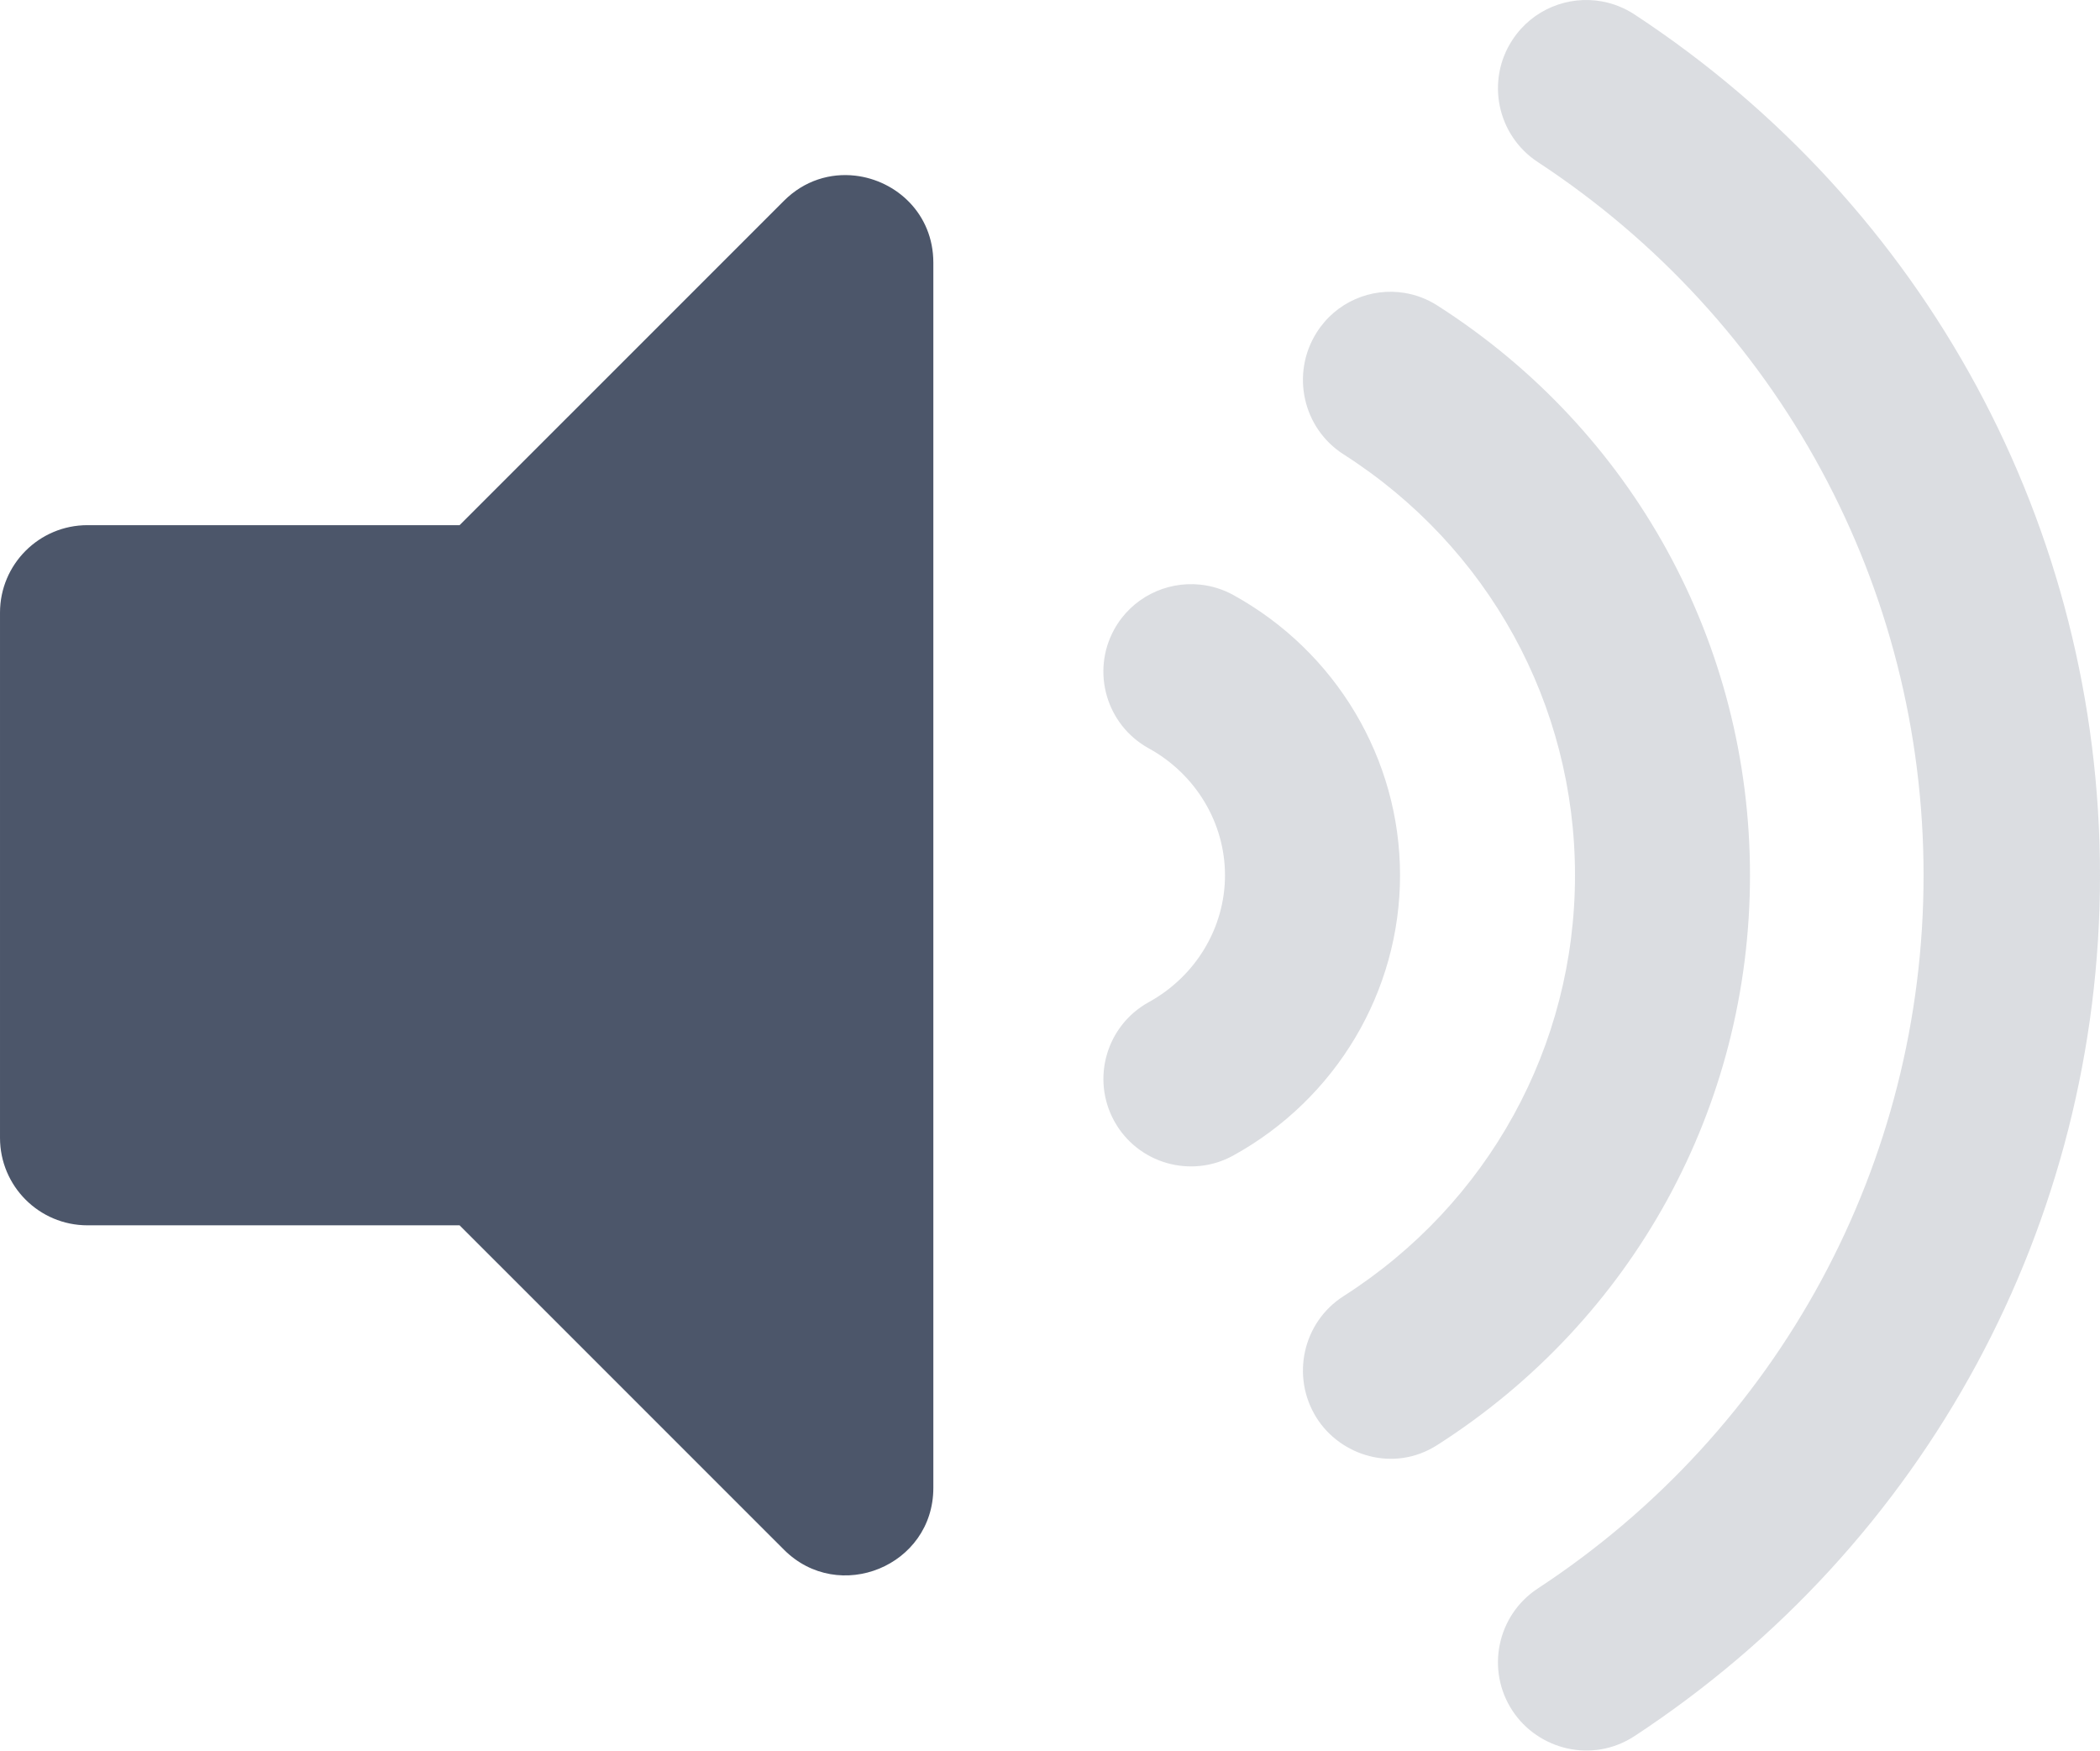
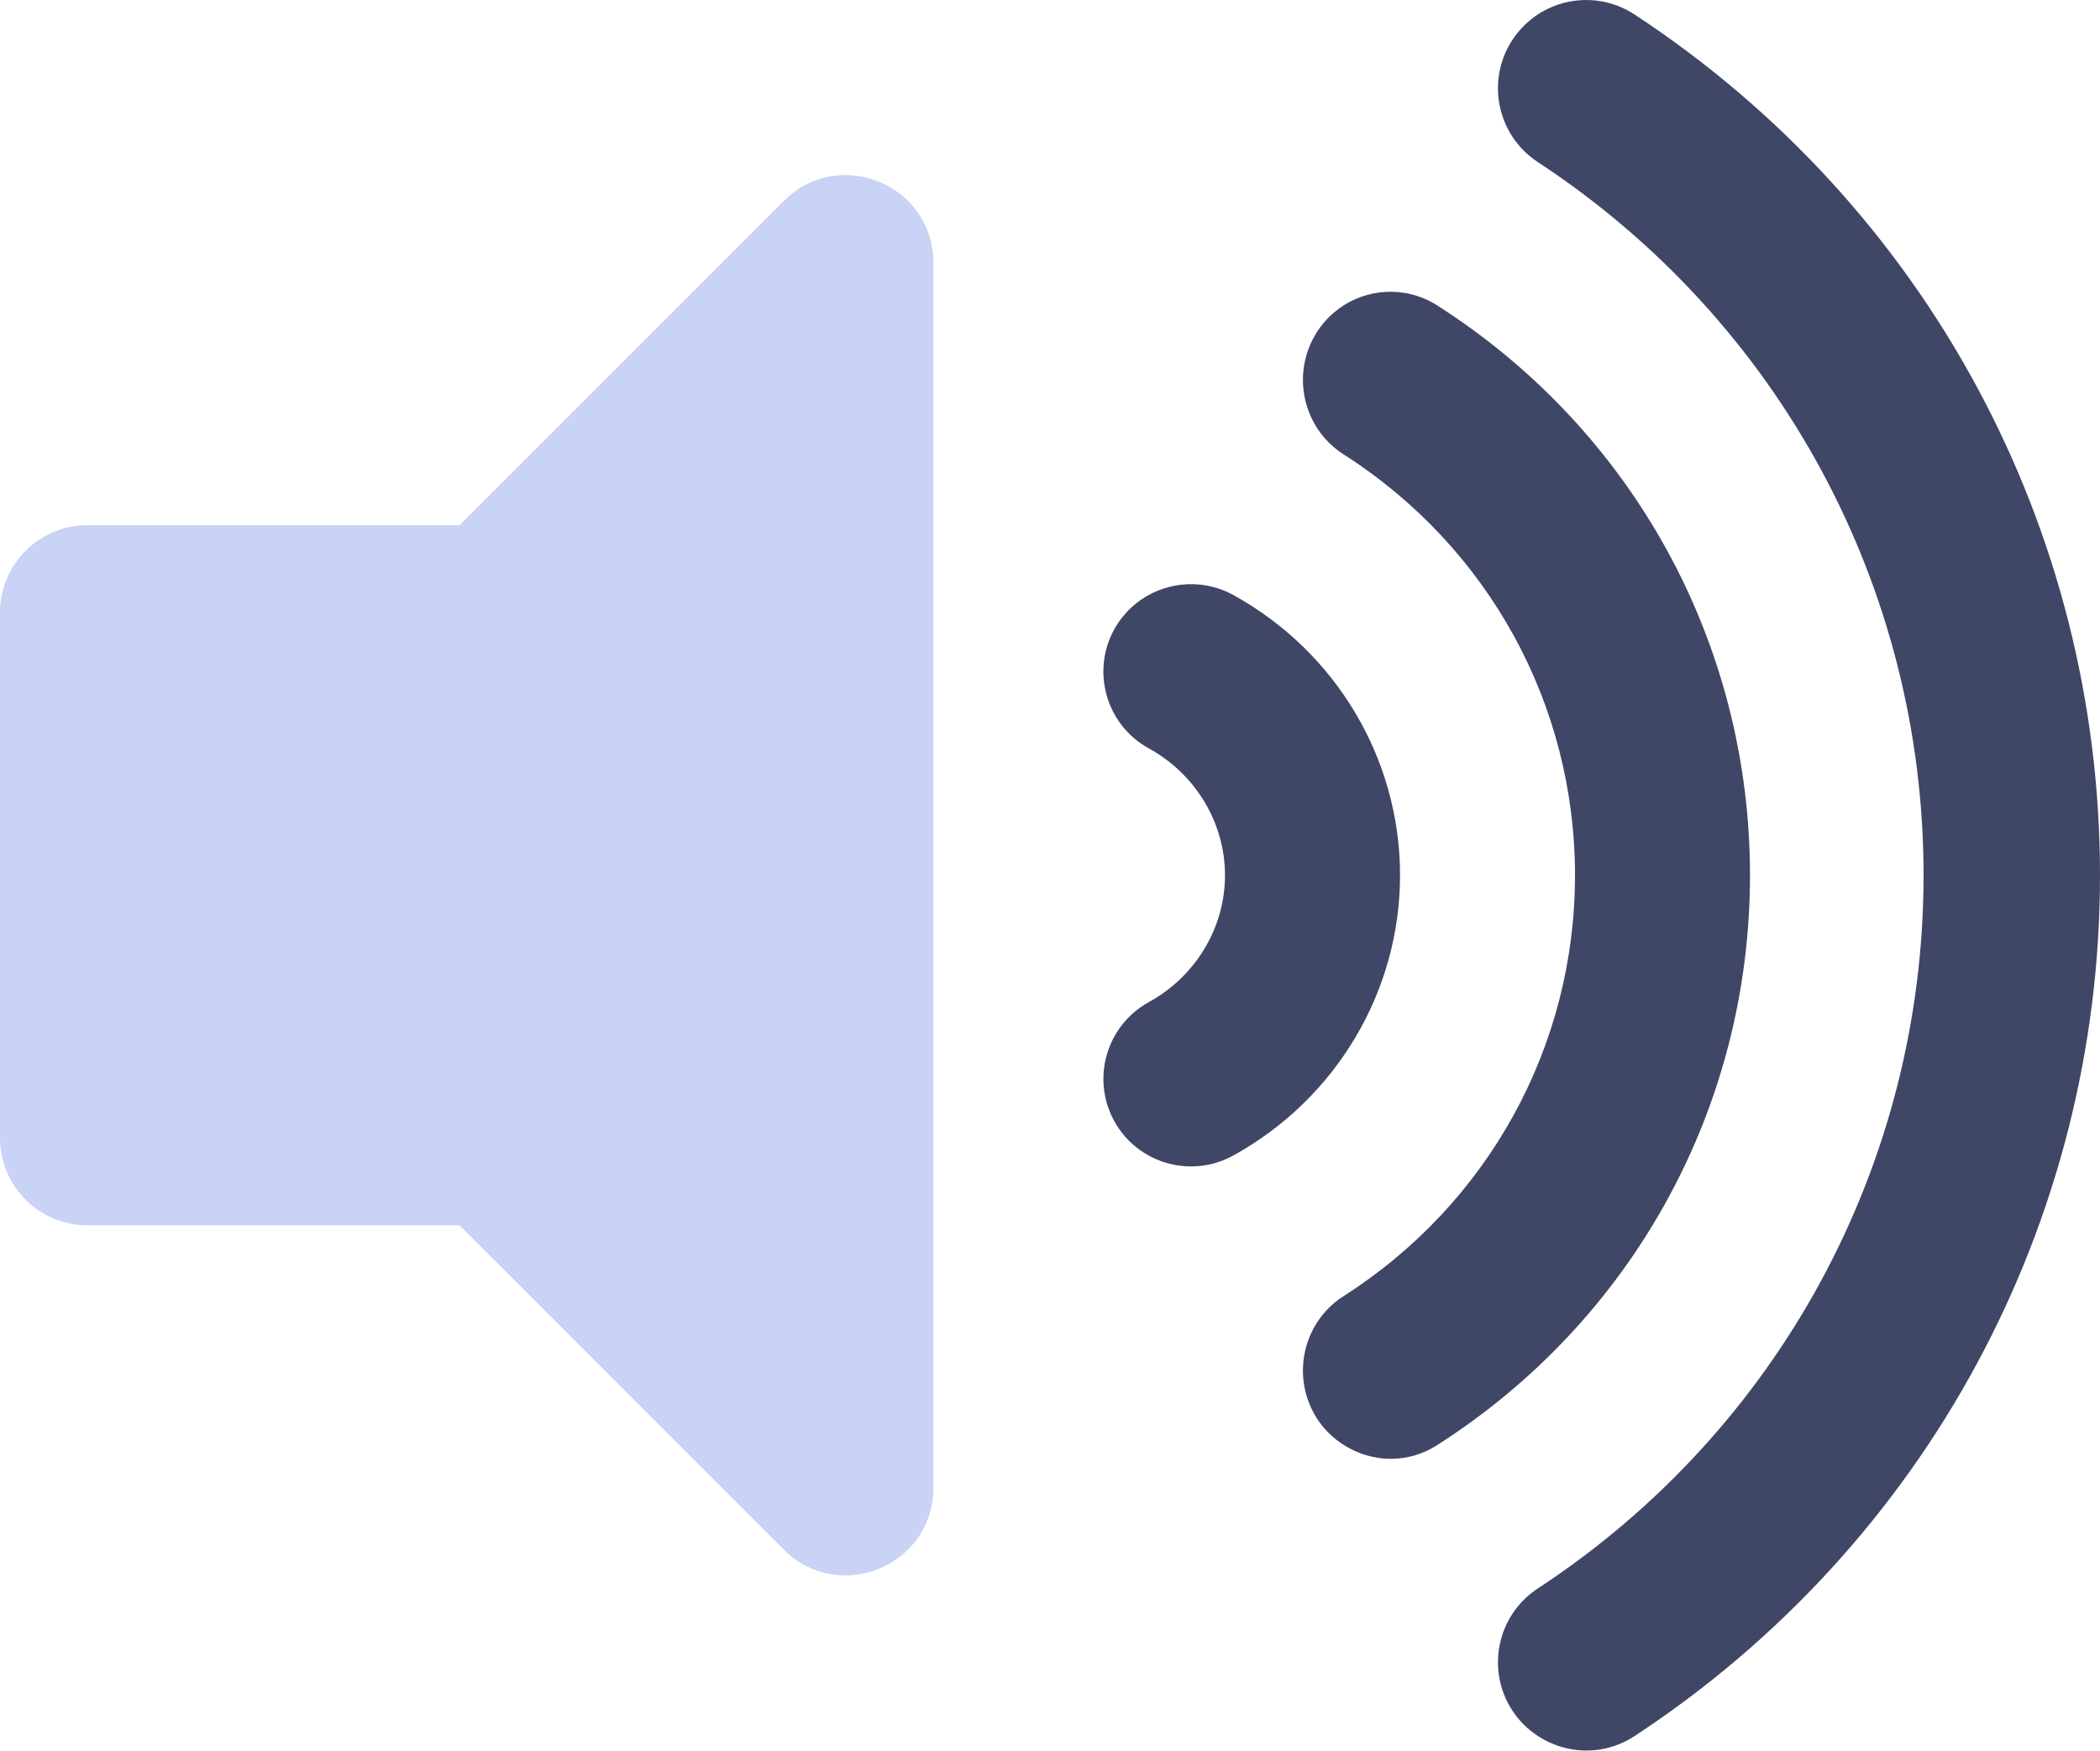
<svg xmlns="http://www.w3.org/2000/svg" t="1675531262522" class="icon" viewBox="0 0 626.44 522.065" version="1.1" p-id="2340" width="122.352" height="101.966" id="svg3569">
  <defs id="defs3573" />
-   <path id="path3567" style="display:inline;fill:#4c566a;fill-opacity:1;stroke-width:0.544" d="m 255.13,52.389 c -7.354,-0.851 -15.148,1.368 -21.27,7.49 L 137.1,156.619 h -111 c -14.421,0 -26.1,11.679 -26.1,26.1 v 156.61 c 0,14.41 11.679,26.1 26.1,26.1 h 111 l 96.76,96.74 c 16.346,16.346 44.56,4.867 44.56,-18.45 V 78.339 c 0,-14.587 -11.033,-24.532 -23.29,-25.95 z" />
-   <path id="path4129" style="display:inline;fill:#4c566a;fill-opacity:0.2;stroke-width:0.544" d="M 477.91,0.429 C 467.82,-1.419 457.149,2.761 451.17,11.889 c -7.983,12.148 -4.588,28.468 7.56,36.44 72.073,47.298 115.08,126.814 115.08,212.71 0,85.896 -43.007,165.402 -115.08,212.7 -12.148,7.961 -15.543,24.303 -7.56,36.44 7.656,11.648 23.846,15.836 36.44,7.56 86.918,-57.054 138.83,-153.032 138.83,-256.71 0,-103.678 -51.912,-199.646 -138.83,-256.7 -3.037,-1.993 -6.337,-3.284 -9.7,-3.9 z M 419.07,87.369 c -10.035,-1.685 -20.557,2.649 -26.34,11.85 -7.711,12.268 -4.11,28.504 8.06,36.28 43.231,27.613 69.04,74.534 69.04,125.53 0,50.996 -25.809,97.907 -69.04,125.52 -12.17,7.765 -15.771,24.001 -8.06,36.28 7.08,11.267 22.969,16.473 36.02,8.12 58.413,-37.304 93.28,-100.816 93.28,-169.92 0,-69.093 -34.867,-132.626 -93.28,-169.93 -3.042,-1.941 -6.335,-3.168 -9.68,-3.73 z m -61.09,86.98 c -10.109,-1.037 -20.363,3.88 -25.6,13.35 -6.95,12.627 -2.347,28.499 10.28,35.47 14.04,7.711 22.76,22.232 22.76,37.86 0,15.639 -8.72,30.139 -22.75,37.85 -12.627,6.971 -17.23,22.843 -10.28,35.47 6.993,12.681 22.898,17.186 35.47,10.28 30.702,-16.912 49.78,-48.938 49.78,-83.61 0,-34.672 -19.077,-66.699 -49.79,-83.6 -3.149,-1.721 -6.5,-2.724 -9.87,-3.07 z" />
+   <path id="path3567" style="display:inline;fill:#c8d3f5;fill-opacity:1;stroke-width:0.544" d="m 255.13,52.389 c -7.354,-0.851 -15.148,1.368 -21.27,7.49 L 137.1,156.619 h -111 c -14.421,0 -26.1,11.679 -26.1,26.1 v 156.61 c 0,14.41 11.679,26.1 26.1,26.1 h 111 l 96.76,96.74 c 16.346,16.346 44.56,4.867 44.56,-18.45 V 78.339 c 0,-14.587 -11.033,-24.532 -23.29,-25.95 z" />
+   <path id="path4129" style="display:inline;fill:#404666;fill-opacity:1;stroke-width:0.544" d="M 477.91,0.429 C 467.82,-1.419 457.149,2.761 451.17,11.889 c -7.983,12.148 -4.588,28.468 7.56,36.44 72.073,47.298 115.08,126.814 115.08,212.71 0,85.896 -43.007,165.402 -115.08,212.7 -12.148,7.961 -15.543,24.303 -7.56,36.44 7.656,11.648 23.846,15.836 36.44,7.56 86.918,-57.054 138.83,-153.032 138.83,-256.71 0,-103.678 -51.912,-199.646 -138.83,-256.7 -3.037,-1.993 -6.337,-3.284 -9.7,-3.9 z M 419.07,87.369 c -10.035,-1.685 -20.557,2.649 -26.34,11.85 -7.711,12.268 -4.11,28.504 8.06,36.28 43.231,27.613 69.04,74.534 69.04,125.53 0,50.996 -25.809,97.907 -69.04,125.52 -12.17,7.765 -15.771,24.001 -8.06,36.28 7.08,11.267 22.969,16.473 36.02,8.12 58.413,-37.304 93.28,-100.816 93.28,-169.92 0,-69.093 -34.867,-132.626 -93.28,-169.93 -3.042,-1.941 -6.335,-3.168 -9.68,-3.73 z m -61.09,86.98 c -10.109,-1.037 -20.363,3.88 -25.6,13.35 -6.95,12.627 -2.347,28.499 10.28,35.47 14.04,7.711 22.76,22.232 22.76,37.86 0,15.639 -8.72,30.139 -22.75,37.85 -12.627,6.971 -17.23,22.843 -10.28,35.47 6.993,12.681 22.898,17.186 35.47,10.28 30.702,-16.912 49.78,-48.938 49.78,-83.61 0,-34.672 -19.077,-66.699 -49.79,-83.6 -3.149,-1.721 -6.5,-2.724 -9.87,-3.07 z" />
</svg>
